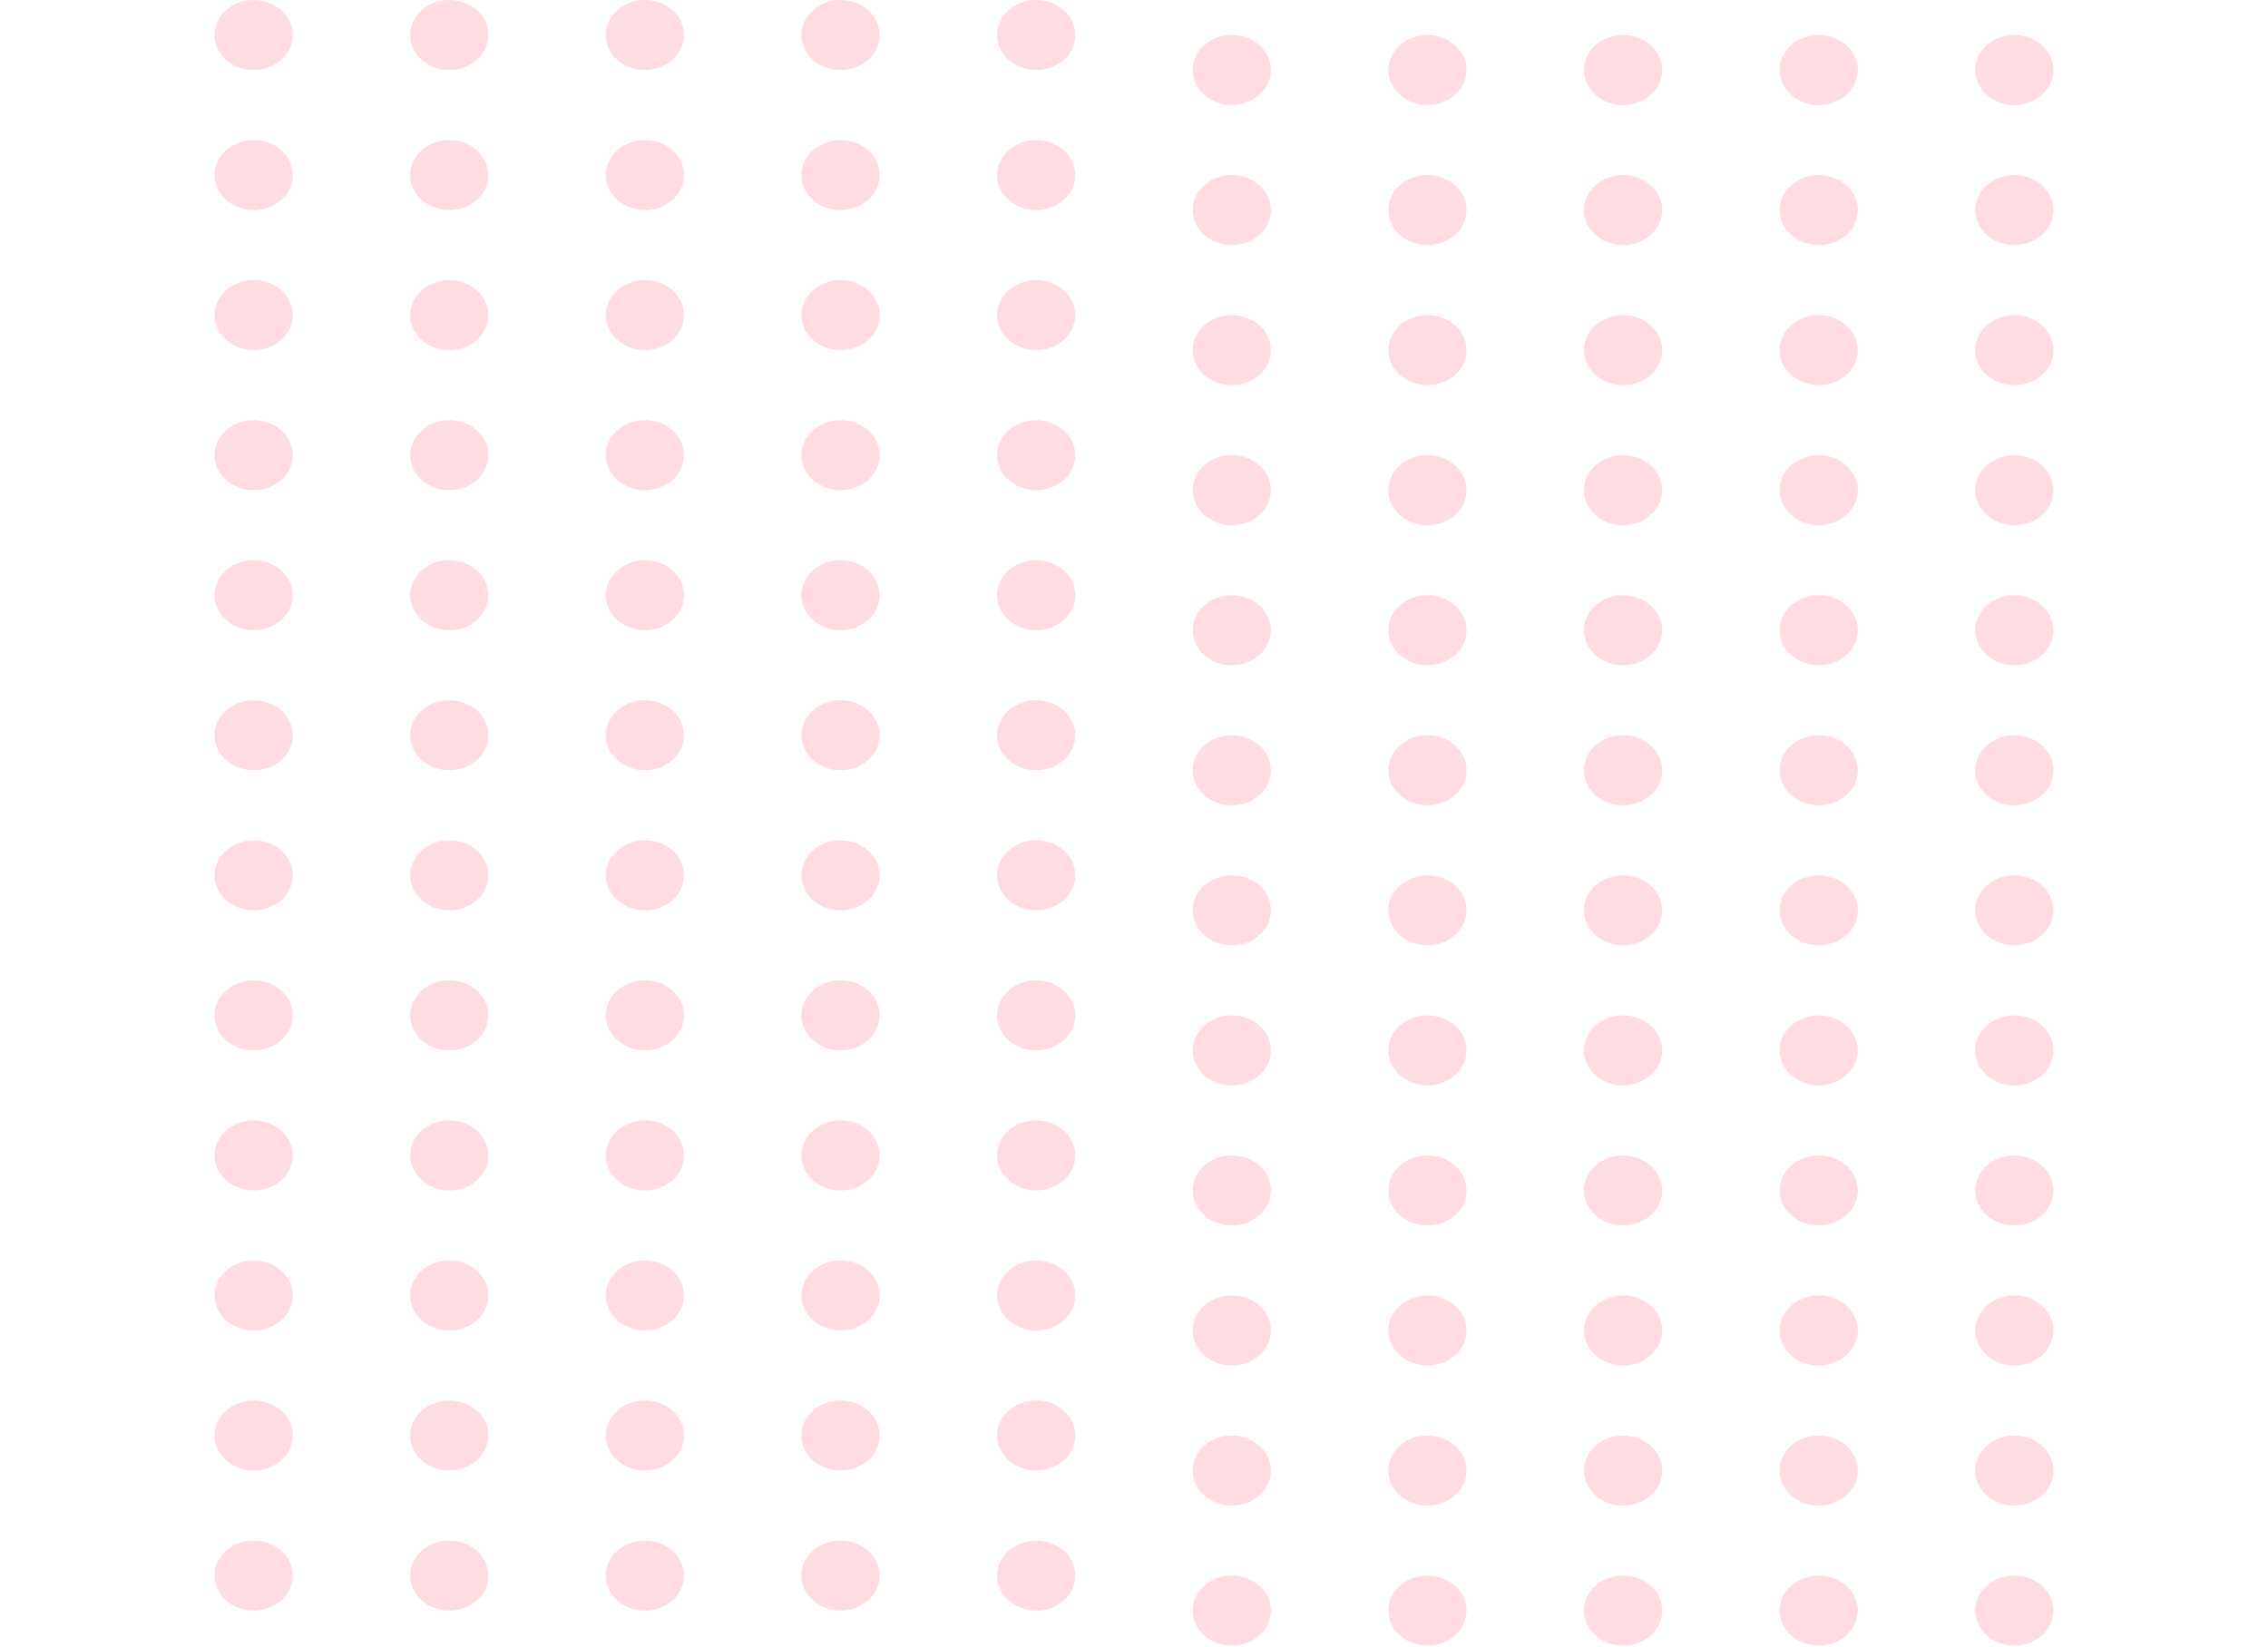
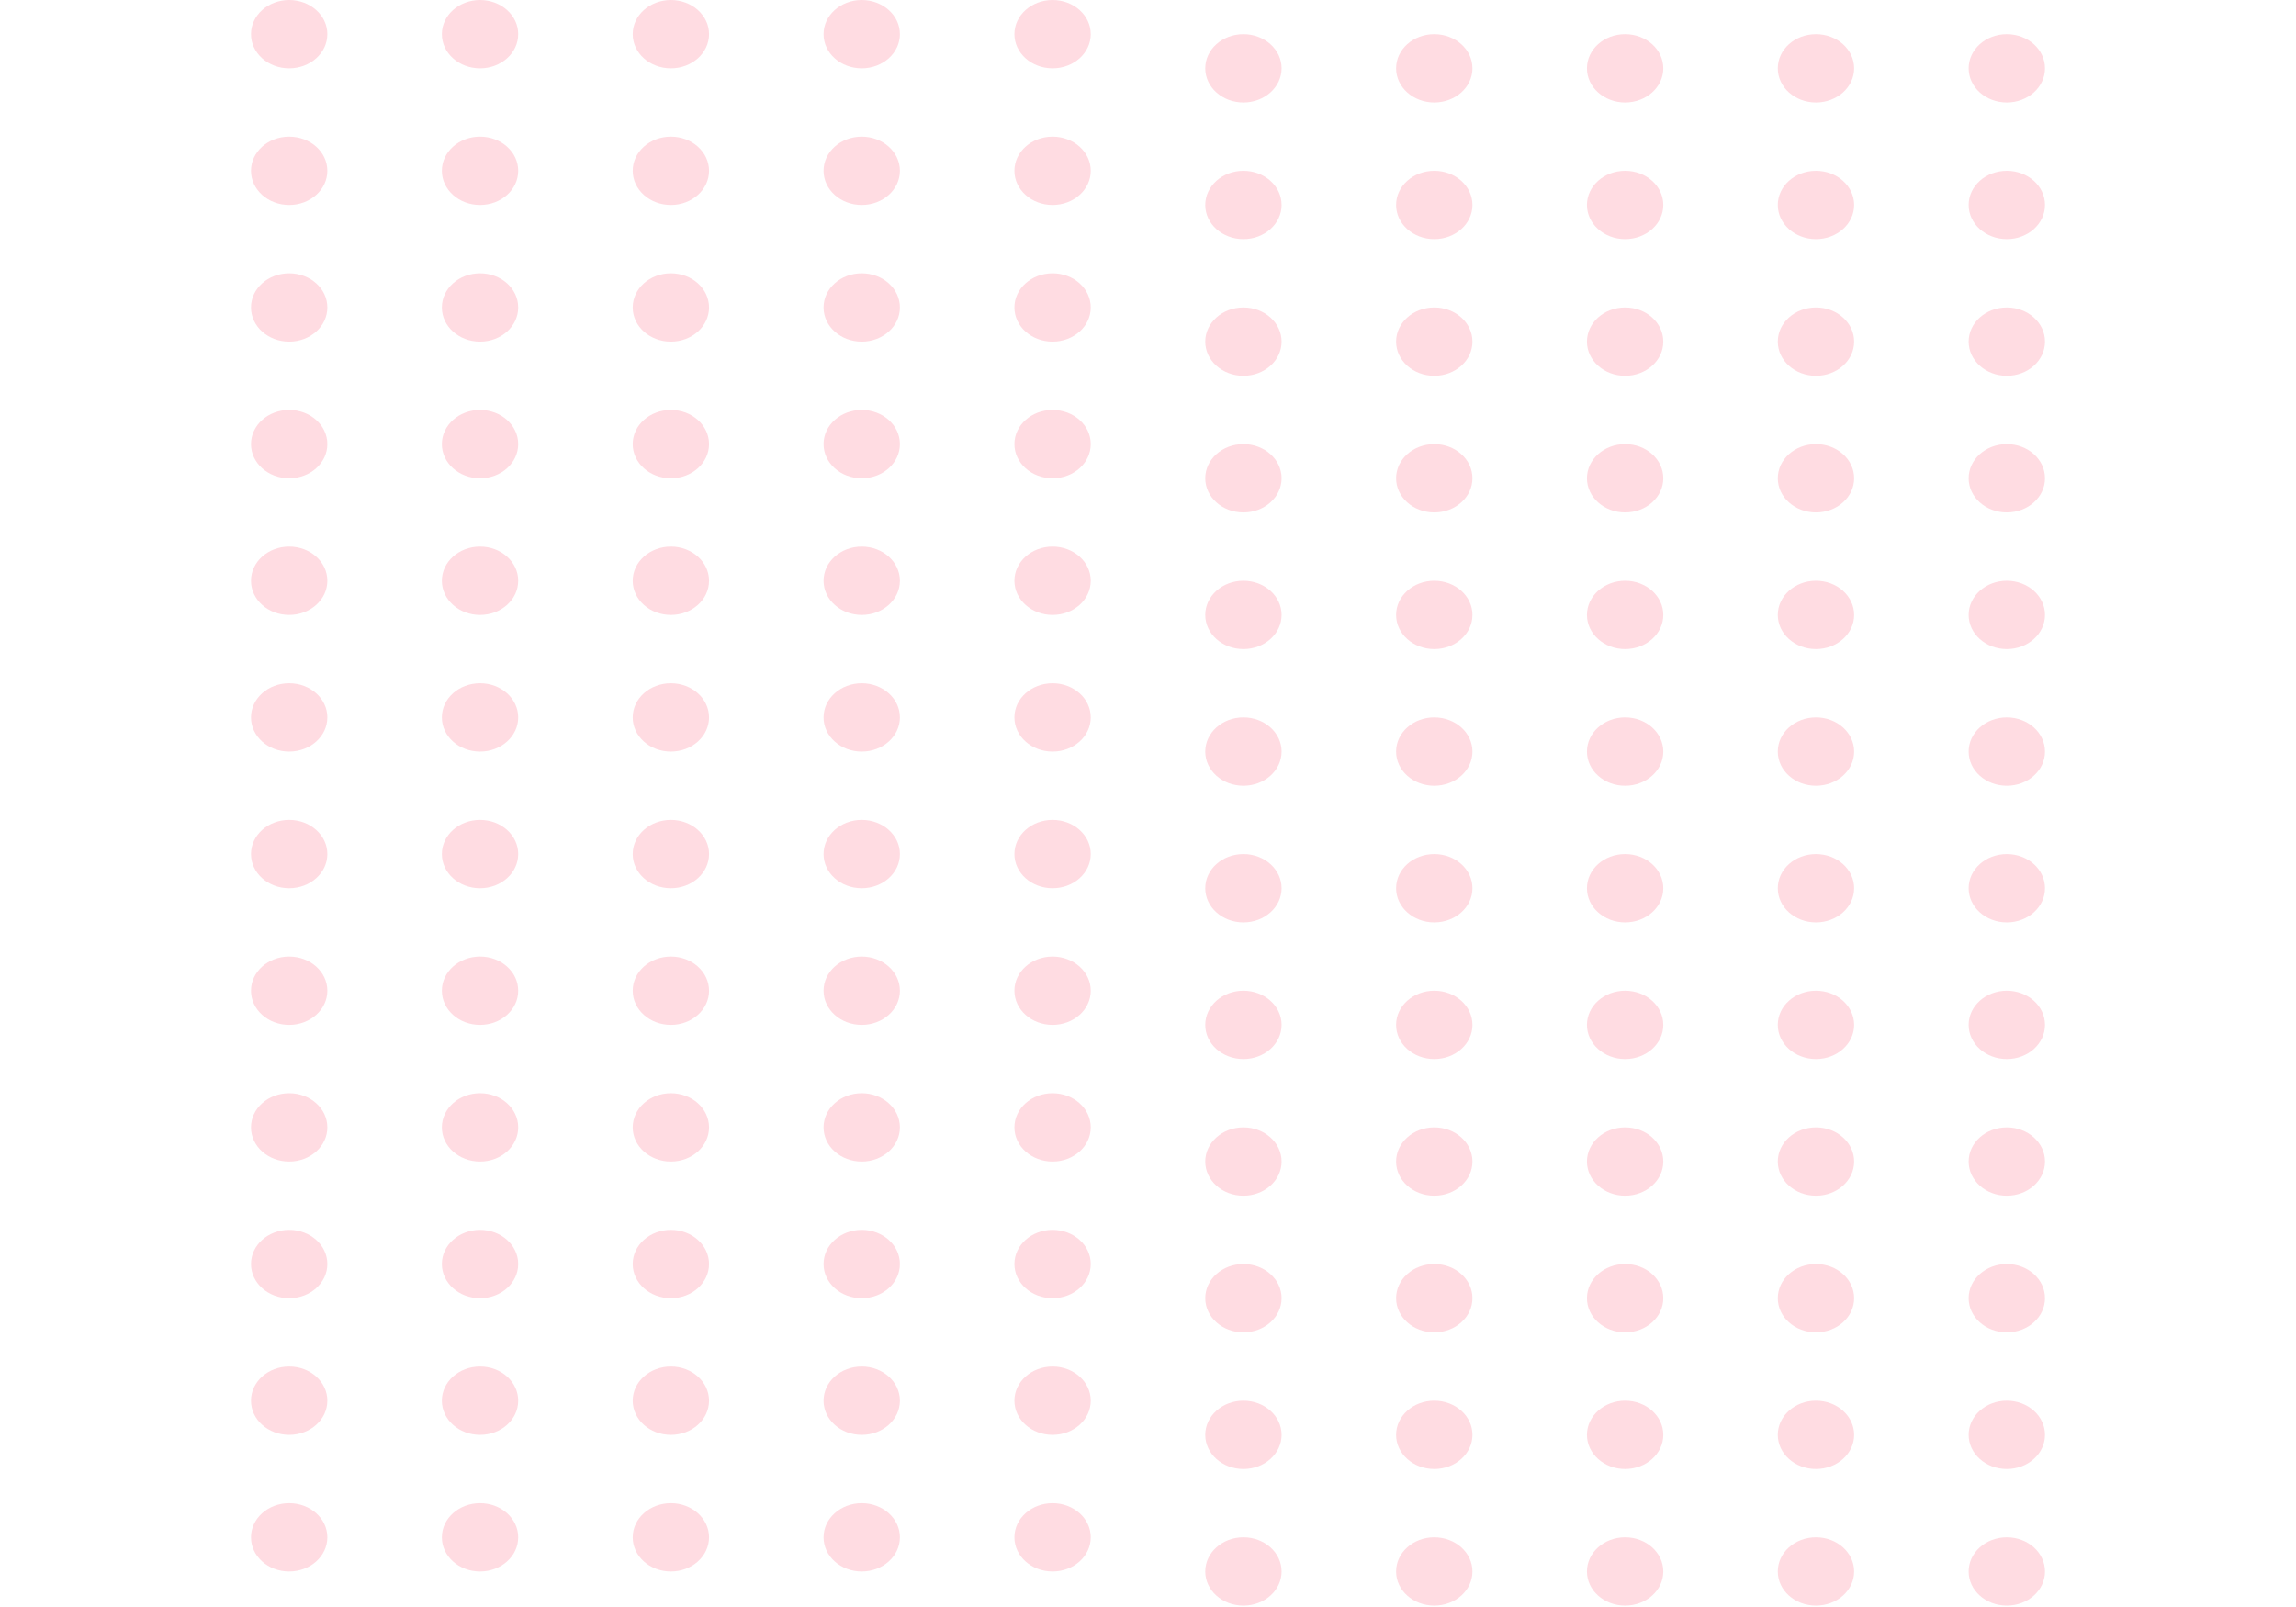
- <svg xmlns="http://www.w3.org/2000/svg" width="413" height="300" viewBox="0 0 413 370" fill="none">
+ <svg xmlns="http://www.w3.org/2000/svg" width="500" height="350" viewBox="0 0 413 370" fill="none">
  <g opacity="0.2">
    <ellipse cx="8.787" cy="7.866" rx="8.787" ry="7.866" fill="#FF4F6F" />
    <ellipse cx="228.468" cy="15.731" rx="8.787" ry="7.866" fill="#FF4F6F" />
    <ellipse cx="8.787" cy="39.329" rx="8.787" ry="7.866" fill="#FF4F6F" />
    <ellipse cx="228.468" cy="47.195" rx="8.787" ry="7.866" fill="#FF4F6F" />
    <ellipse cx="8.787" cy="70.792" rx="8.787" ry="7.866" fill="#FF4F6F" />
    <ellipse cx="228.468" cy="78.657" rx="8.787" ry="7.866" fill="#FF4F6F" />
    <ellipse cx="8.787" cy="102.254" rx="8.787" ry="7.866" fill="#FF4F6F" />
    <ellipse cx="228.468" cy="110.12" rx="8.787" ry="7.866" fill="#FF4F6F" />
    <ellipse cx="8.787" cy="133.717" rx="8.787" ry="7.866" fill="#FF4F6F" />
    <ellipse cx="228.468" cy="141.583" rx="8.787" ry="7.866" fill="#FF4F6F" />
    <ellipse cx="8.787" cy="165.18" rx="8.787" ry="7.866" fill="#FF4F6F" />
    <ellipse cx="228.468" cy="173.046" rx="8.787" ry="7.866" fill="#FF4F6F" />
    <ellipse cx="8.787" cy="196.643" rx="8.787" ry="7.866" fill="#FF4F6F" />
    <ellipse cx="228.468" cy="204.509" rx="8.787" ry="7.866" fill="#FF4F6F" />
    <ellipse cx="8.787" cy="228.106" rx="8.787" ry="7.866" fill="#FF4F6F" />
    <ellipse cx="228.468" cy="235.972" rx="8.787" ry="7.866" fill="#FF4F6F" />
    <ellipse cx="8.787" cy="259.569" rx="8.787" ry="7.866" fill="#FF4F6F" />
    <ellipse cx="228.468" cy="267.435" rx="8.787" ry="7.866" fill="#FF4F6F" />
    <ellipse cx="8.787" cy="291.031" rx="8.787" ry="7.866" fill="#FF4F6F" />
    <ellipse cx="228.468" cy="298.897" rx="8.787" ry="7.866" fill="#FF4F6F" />
    <ellipse cx="8.787" cy="322.495" rx="8.787" ry="7.866" fill="#FF4F6F" />
    <ellipse cx="228.468" cy="330.36" rx="8.787" ry="7.866" fill="#FF4F6F" />
    <ellipse cx="8.787" cy="353.958" rx="8.787" ry="7.866" fill="#FF4F6F" />
    <ellipse cx="228.468" cy="361.823" rx="8.787" ry="7.866" fill="#FF4F6F" />
    <ellipse cx="52.724" cy="7.866" rx="8.787" ry="7.866" fill="#FF4F6F" />
    <ellipse cx="272.405" cy="15.731" rx="8.787" ry="7.866" fill="#FF4F6F" />
    <ellipse cx="52.724" cy="39.329" rx="8.787" ry="7.866" fill="#FF4F6F" />
    <ellipse cx="272.405" cy="47.194" rx="8.787" ry="7.866" fill="#FF4F6F" />
    <ellipse cx="52.724" cy="70.792" rx="8.787" ry="7.866" fill="#FF4F6F" />
    <ellipse cx="272.405" cy="78.657" rx="8.787" ry="7.866" fill="#FF4F6F" />
    <ellipse cx="52.724" cy="102.254" rx="8.787" ry="7.866" fill="#FF4F6F" />
    <ellipse cx="272.405" cy="110.12" rx="8.787" ry="7.866" fill="#FF4F6F" />
    <ellipse cx="52.724" cy="133.717" rx="8.787" ry="7.866" fill="#FF4F6F" />
    <ellipse cx="272.405" cy="141.583" rx="8.787" ry="7.866" fill="#FF4F6F" />
    <ellipse cx="52.724" cy="165.18" rx="8.787" ry="7.866" fill="#FF4F6F" />
    <ellipse cx="272.405" cy="173.046" rx="8.787" ry="7.866" fill="#FF4F6F" />
    <ellipse cx="52.724" cy="196.643" rx="8.787" ry="7.866" fill="#FF4F6F" />
    <ellipse cx="272.405" cy="204.509" rx="8.787" ry="7.866" fill="#FF4F6F" />
    <ellipse cx="52.724" cy="228.106" rx="8.787" ry="7.866" fill="#FF4F6F" />
    <ellipse cx="272.405" cy="235.972" rx="8.787" ry="7.866" fill="#FF4F6F" />
    <ellipse cx="52.724" cy="259.569" rx="8.787" ry="7.866" fill="#FF4F6F" />
    <ellipse cx="272.405" cy="267.435" rx="8.787" ry="7.866" fill="#FF4F6F" />
    <ellipse cx="52.724" cy="291.031" rx="8.787" ry="7.866" fill="#FF4F6F" />
    <ellipse cx="272.405" cy="298.897" rx="8.787" ry="7.866" fill="#FF4F6F" />
    <ellipse cx="52.724" cy="322.495" rx="8.787" ry="7.866" fill="#FF4F6F" />
    <ellipse cx="272.405" cy="330.36" rx="8.787" ry="7.866" fill="#FF4F6F" />
    <ellipse cx="52.724" cy="353.958" rx="8.787" ry="7.866" fill="#FF4F6F" />
    <ellipse cx="272.405" cy="361.823" rx="8.787" ry="7.866" fill="#FF4F6F" />
    <ellipse cx="96.66" cy="7.866" rx="8.787" ry="7.866" fill="#FF4F6F" />
    <ellipse cx="316.34" cy="15.731" rx="8.787" ry="7.866" fill="#FF4F6F" />
    <ellipse cx="96.66" cy="39.329" rx="8.787" ry="7.866" fill="#FF4F6F" />
    <ellipse cx="316.34" cy="47.194" rx="8.787" ry="7.866" fill="#FF4F6F" />
    <ellipse cx="96.66" cy="70.792" rx="8.787" ry="7.866" fill="#FF4F6F" />
    <ellipse cx="316.34" cy="78.657" rx="8.787" ry="7.866" fill="#FF4F6F" />
    <ellipse cx="96.66" cy="102.254" rx="8.787" ry="7.866" fill="#FF4F6F" />
    <ellipse cx="316.34" cy="110.12" rx="8.787" ry="7.866" fill="#FF4F6F" />
    <ellipse cx="96.66" cy="133.717" rx="8.787" ry="7.866" fill="#FF4F6F" />
    <ellipse cx="316.34" cy="141.583" rx="8.787" ry="7.866" fill="#FF4F6F" />
    <ellipse cx="96.66" cy="165.18" rx="8.787" ry="7.866" fill="#FF4F6F" />
    <ellipse cx="316.34" cy="173.046" rx="8.787" ry="7.866" fill="#FF4F6F" />
    <ellipse cx="96.66" cy="196.643" rx="8.787" ry="7.866" fill="#FF4F6F" />
    <ellipse cx="316.34" cy="204.509" rx="8.787" ry="7.866" fill="#FF4F6F" />
    <ellipse cx="96.66" cy="228.106" rx="8.787" ry="7.866" fill="#FF4F6F" />
    <ellipse cx="316.34" cy="235.972" rx="8.787" ry="7.866" fill="#FF4F6F" />
    <ellipse cx="96.66" cy="259.569" rx="8.787" ry="7.866" fill="#FF4F6F" />
    <ellipse cx="316.34" cy="267.435" rx="8.787" ry="7.866" fill="#FF4F6F" />
    <ellipse cx="96.66" cy="291.031" rx="8.787" ry="7.866" fill="#FF4F6F" />
    <ellipse cx="316.34" cy="298.897" rx="8.787" ry="7.866" fill="#FF4F6F" />
    <ellipse cx="96.66" cy="322.495" rx="8.787" ry="7.866" fill="#FF4F6F" />
    <ellipse cx="316.34" cy="330.36" rx="8.787" ry="7.866" fill="#FF4F6F" />
    <ellipse cx="96.66" cy="353.958" rx="8.787" ry="7.866" fill="#FF4F6F" />
    <ellipse cx="316.34" cy="361.823" rx="8.787" ry="7.866" fill="#FF4F6F" />
    <ellipse cx="140.596" cy="7.866" rx="8.787" ry="7.866" fill="#FF4F6F" />
    <ellipse cx="360.276" cy="15.731" rx="8.787" ry="7.866" fill="#FF4F6F" />
    <ellipse cx="140.596" cy="39.329" rx="8.787" ry="7.866" fill="#FF4F6F" />
    <ellipse cx="360.276" cy="47.195" rx="8.787" ry="7.866" fill="#FF4F6F" />
    <ellipse cx="140.596" cy="70.792" rx="8.787" ry="7.866" fill="#FF4F6F" />
    <ellipse cx="360.276" cy="78.657" rx="8.787" ry="7.866" fill="#FF4F6F" />
    <ellipse cx="140.596" cy="102.254" rx="8.787" ry="7.866" fill="#FF4F6F" />
    <ellipse cx="360.276" cy="110.12" rx="8.787" ry="7.866" fill="#FF4F6F" />
    <ellipse cx="140.596" cy="133.717" rx="8.787" ry="7.866" fill="#FF4F6F" />
    <ellipse cx="360.276" cy="141.583" rx="8.787" ry="7.866" fill="#FF4F6F" />
    <ellipse cx="140.596" cy="165.18" rx="8.787" ry="7.866" fill="#FF4F6F" />
    <ellipse cx="360.276" cy="173.046" rx="8.787" ry="7.866" fill="#FF4F6F" />
    <ellipse cx="140.596" cy="196.643" rx="8.787" ry="7.866" fill="#FF4F6F" />
    <ellipse cx="360.276" cy="204.509" rx="8.787" ry="7.866" fill="#FF4F6F" />
    <ellipse cx="140.596" cy="228.106" rx="8.787" ry="7.866" fill="#FF4F6F" />
    <ellipse cx="360.276" cy="235.972" rx="8.787" ry="7.866" fill="#FF4F6F" />
    <ellipse cx="140.596" cy="259.569" rx="8.787" ry="7.866" fill="#FF4F6F" />
    <ellipse cx="360.276" cy="267.435" rx="8.787" ry="7.866" fill="#FF4F6F" />
    <ellipse cx="140.596" cy="291.031" rx="8.787" ry="7.866" fill="#FF4F6F" />
    <ellipse cx="360.276" cy="298.897" rx="8.787" ry="7.866" fill="#FF4F6F" />
    <ellipse cx="140.596" cy="322.495" rx="8.787" ry="7.866" fill="#FF4F6F" />
    <ellipse cx="360.276" cy="330.36" rx="8.787" ry="7.866" fill="#FF4F6F" />
    <ellipse cx="140.596" cy="353.958" rx="8.787" ry="7.866" fill="#FF4F6F" />
    <ellipse cx="360.276" cy="361.823" rx="8.787" ry="7.866" fill="#FF4F6F" />
    <ellipse cx="184.532" cy="7.866" rx="8.787" ry="7.866" fill="#FF4F6F" />
    <ellipse cx="404.213" cy="15.731" rx="8.787" ry="7.866" fill="#FF4F6F" />
    <ellipse cx="184.532" cy="39.329" rx="8.787" ry="7.866" fill="#FF4F6F" />
    <ellipse cx="404.213" cy="47.194" rx="8.787" ry="7.866" fill="#FF4F6F" />
    <ellipse cx="184.532" cy="70.792" rx="8.787" ry="7.866" fill="#FF4F6F" />
    <ellipse cx="404.213" cy="78.657" rx="8.787" ry="7.866" fill="#FF4F6F" />
    <ellipse cx="184.532" cy="102.254" rx="8.787" ry="7.866" fill="#FF4F6F" />
    <ellipse cx="404.213" cy="110.12" rx="8.787" ry="7.866" fill="#FF4F6F" />
    <ellipse cx="184.532" cy="133.717" rx="8.787" ry="7.866" fill="#FF4F6F" />
    <ellipse cx="404.213" cy="141.583" rx="8.787" ry="7.866" fill="#FF4F6F" />
    <ellipse cx="184.532" cy="165.18" rx="8.787" ry="7.866" fill="#FF4F6F" />
    <ellipse cx="404.213" cy="173.046" rx="8.787" ry="7.866" fill="#FF4F6F" />
    <ellipse cx="184.532" cy="196.643" rx="8.787" ry="7.866" fill="#FF4F6F" />
    <ellipse cx="404.213" cy="204.509" rx="8.787" ry="7.866" fill="#FF4F6F" />
    <ellipse cx="184.532" cy="228.106" rx="8.787" ry="7.866" fill="#FF4F6F" />
    <ellipse cx="404.213" cy="235.972" rx="8.787" ry="7.866" fill="#FF4F6F" />
    <ellipse cx="184.532" cy="259.569" rx="8.787" ry="7.866" fill="#FF4F6F" />
    <ellipse cx="404.213" cy="267.435" rx="8.787" ry="7.866" fill="#FF4F6F" />
    <ellipse cx="184.532" cy="291.031" rx="8.787" ry="7.866" fill="#FF4F6F" />
    <ellipse cx="404.213" cy="298.897" rx="8.787" ry="7.866" fill="#FF4F6F" />
    <ellipse cx="184.532" cy="322.495" rx="8.787" ry="7.866" fill="#FF4F6F" />
    <ellipse cx="404.213" cy="330.36" rx="8.787" ry="7.866" fill="#FF4F6F" />
    <ellipse cx="184.532" cy="353.958" rx="8.787" ry="7.866" fill="#FF4F6F" />
    <ellipse cx="404.213" cy="361.823" rx="8.787" ry="7.866" fill="#FF4F6F" />
  </g>
</svg>
